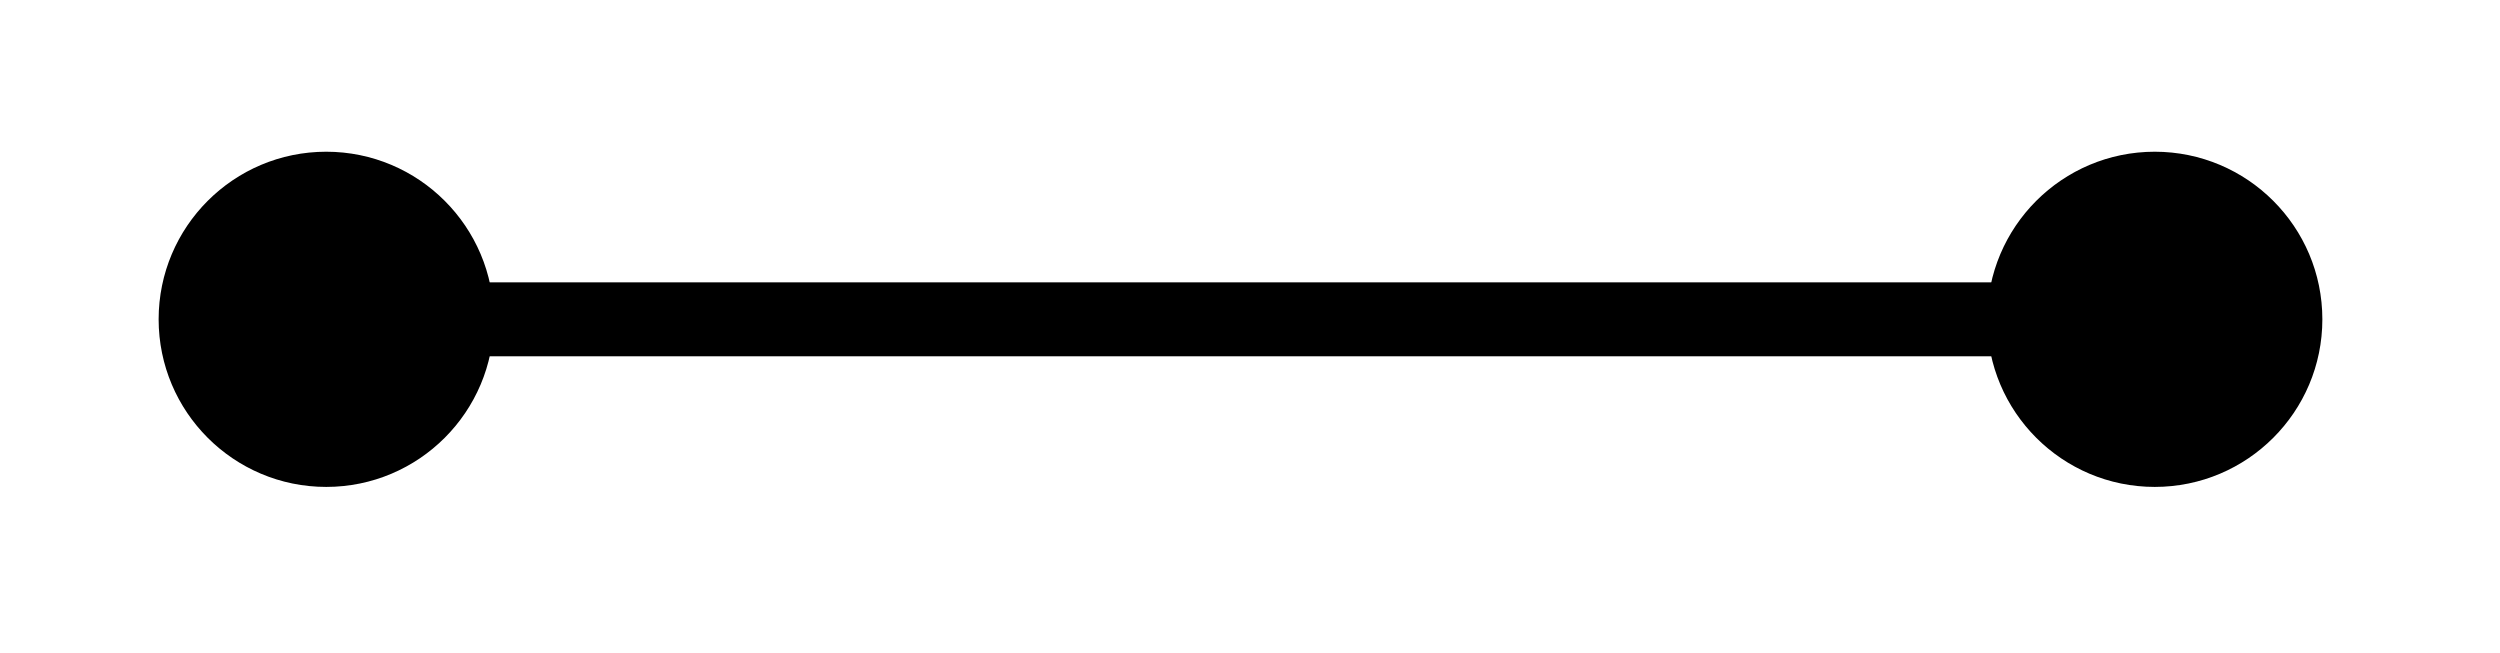
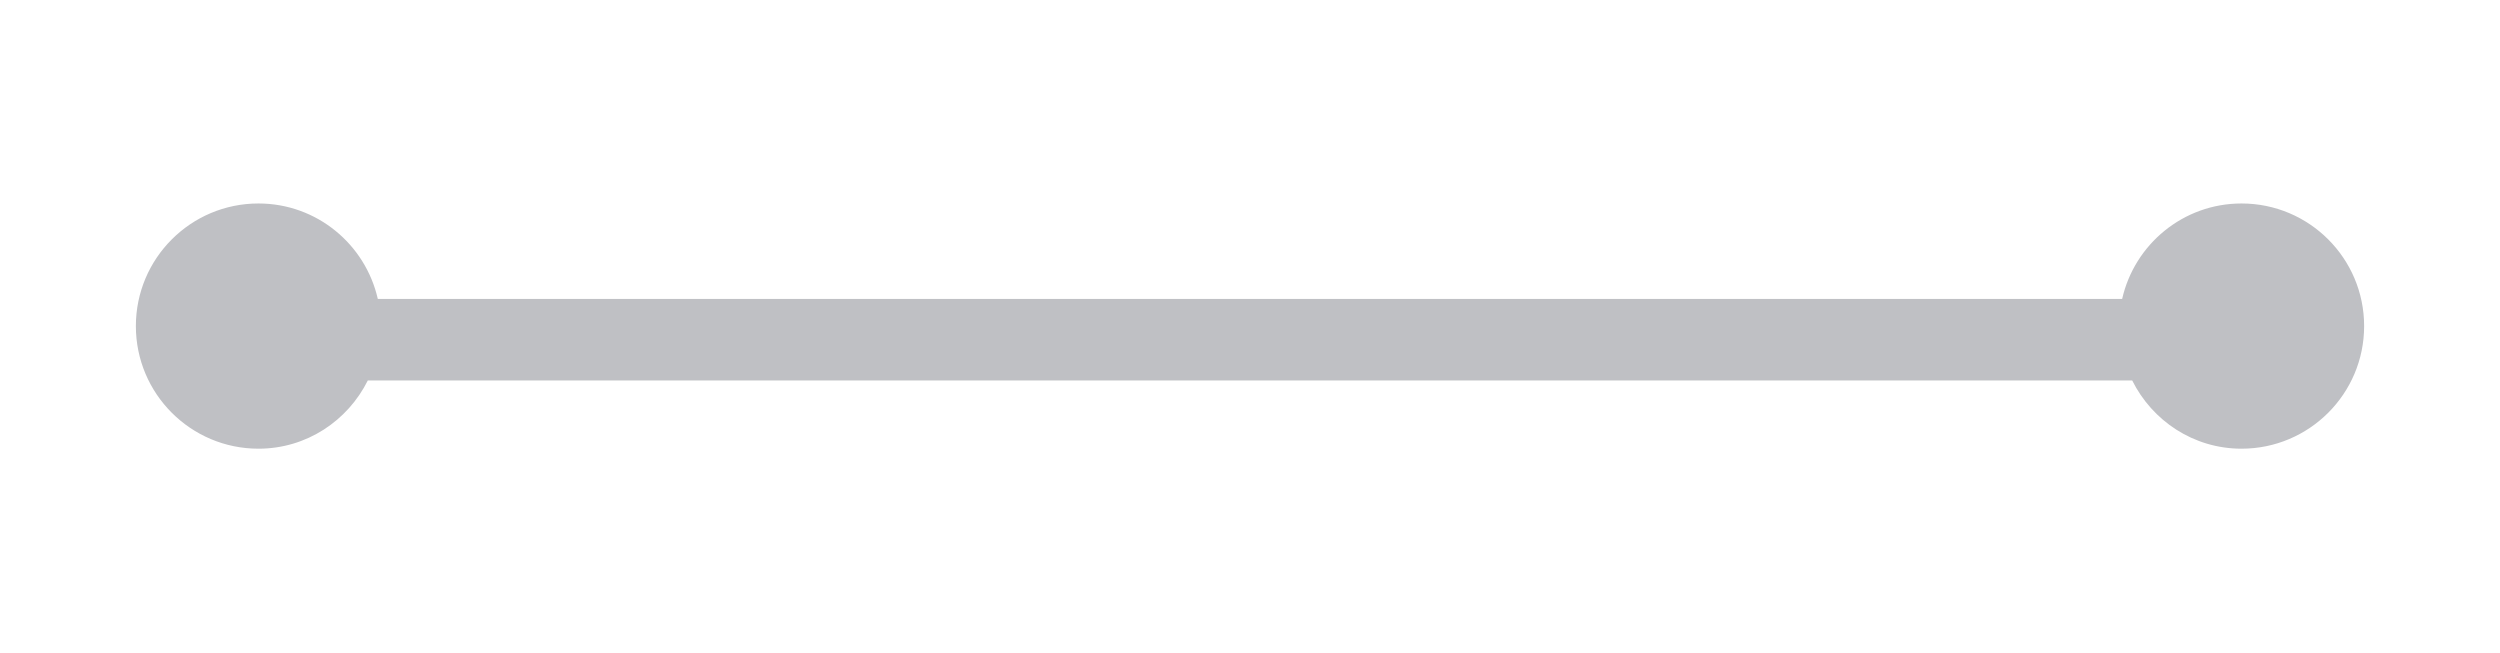
- <svg xmlns="http://www.w3.org/2000/svg" width="92" height="24" id="svg3759" version="1.1">
-   <defs id="defs3761">
-     <marker orient="auto" refY="0.0" refX="0.0" id="DotM" style="overflow:visible">
-       <path id="path3844" d="M -2.5,-1.0 C -2.5,1.76 -4.74,4.0 -7.5,4.0 C -10.26,4.0 -12.5,1.76 -12.5,-1.0 C -12.5,-3.76 -10.26,-6.0 -7.5,-6.0 C -4.74,-6.0 -2.5,-3.76 -2.5,-1.0 z " style="fill-rule:evenodd;stroke:#000000;stroke-width:1.0pt" transform="scale(0.4) translate(7.4, 1)" />
-     </marker>
-     <marker orient="auto" refY="0.0" refX="0.0" id="TriangleInM" style="overflow:visible">
-       <path id="path3916" d="M 5.77,0.0 L -2.88,5.0 L -2.88,-5.0 L 5.77,0.0 z " style="fill-rule:evenodd;stroke:#000000;stroke-width:1.0pt" transform="scale(-0.4)" />
-     </marker>
-     <marker orient="auto" refY="0.0" refX="0.0" id="TriangleOutM" style="overflow:visible">
-       <path id="path3925" d="M 5.77,0.0 L -2.88,5.0 L -2.88,-5.0 L 5.77,0.0 z " style="fill-rule:evenodd;stroke:#000000;stroke-width:1.0pt" transform="scale(0.4)" />
-     </marker>
-     <marker orient="auto" refY="0.0" refX="0.0" id="Arrow2Mend" style="overflow:visible;">
-       <path id="path3807" style="fill-rule:evenodd;stroke-width:0.625;stroke-linejoin:round;" d="M 8.719,4.034 L -2.207,0.016 L 8.719,-4.002 C 6.973,-1.63 6.983,1.616 8.719,4.034 z " transform="scale(0.6) rotate(180) translate(0,0)" />
-     </marker>
-     <marker orient="auto" refY="0.0" refX="0.0" id="Arrow1Sstart" style="overflow:visible">
-       <path id="path3792" d="M 0.0,0.0 L 5.0,-5.0 L -12.5,0.0 L 5.0,5.0 L 0.0,0.0 z " style="fill-rule:evenodd;stroke:#000000;stroke-width:1.0pt" transform="scale(0.2) translate(6,0)" />
-     </marker>
-     <marker orient="auto" refY="0.0" refX="0.0" id="Arrow1Mstart" style="overflow:visible">
-       <path id="path3786" d="M 0.0,0.0 L 5.0,-5.0 L -12.5,0.0 L 5.0,5.0 L 0.0,0.0 z " style="fill-rule:evenodd;stroke:#000000;stroke-width:1.0pt" transform="scale(0.4) translate(10,0)" />
-     </marker>
-     <marker orient="auto" refY="0.0" refX="0.0" id="Arrow2Lstart" style="overflow:visible">
-       <path id="path3798" style="fill-rule:evenodd;stroke-width:0.625;stroke-linejoin:round" d="M 8.719,4.034 L -2.207,0.016 L 8.719,-4.002 C 6.973,-1.63 6.983,1.616 8.719,4.034 z " transform="scale(1.1) translate(1,0)" />
-     </marker>
-   </defs>
-   <g id="layer1" transform="translate(0,-1028.362)">
-     <path style="fill:none;stroke:#000000;stroke-width:2.721;stroke-linecap:butt;stroke-linejoin:miter;stroke-miterlimit:4;stroke-opacity:1;stroke-dasharray:none;stroke-dashoffset:0;marker-start:url(#DotM);marker-end:url(#DotM)" d="m 12.114,1040.113 67.29,0 0,0 0,0" id="path3767" />
-   </g>
+ <svg xmlns="http://www.w3.org/2000/svg" version="1.1" id="svg3759" x="0px" y="0px" width="92px" height="24px" viewBox="0 0 92 24" enable-background="new 0 0 92 24" xml:space="preserve">
+   <path fill="#BFC0C4" d="M82.488,7.488c-2.146,0-3.937,1.503-4.393,3.512H13.903c-0.456-2.009-2.245-3.512-4.392-3.512  C7.021,7.488,5,9.508,5,12c0,2.49,2.021,4.512,4.512,4.512c1.77,0,3.285-1.029,4.024-2.512h64.928  c0.739,1.482,2.255,2.512,4.024,2.512C84.979,16.512,87,14.49,87,12C87,9.508,84.979,7.488,82.488,7.488z" />
</svg>
